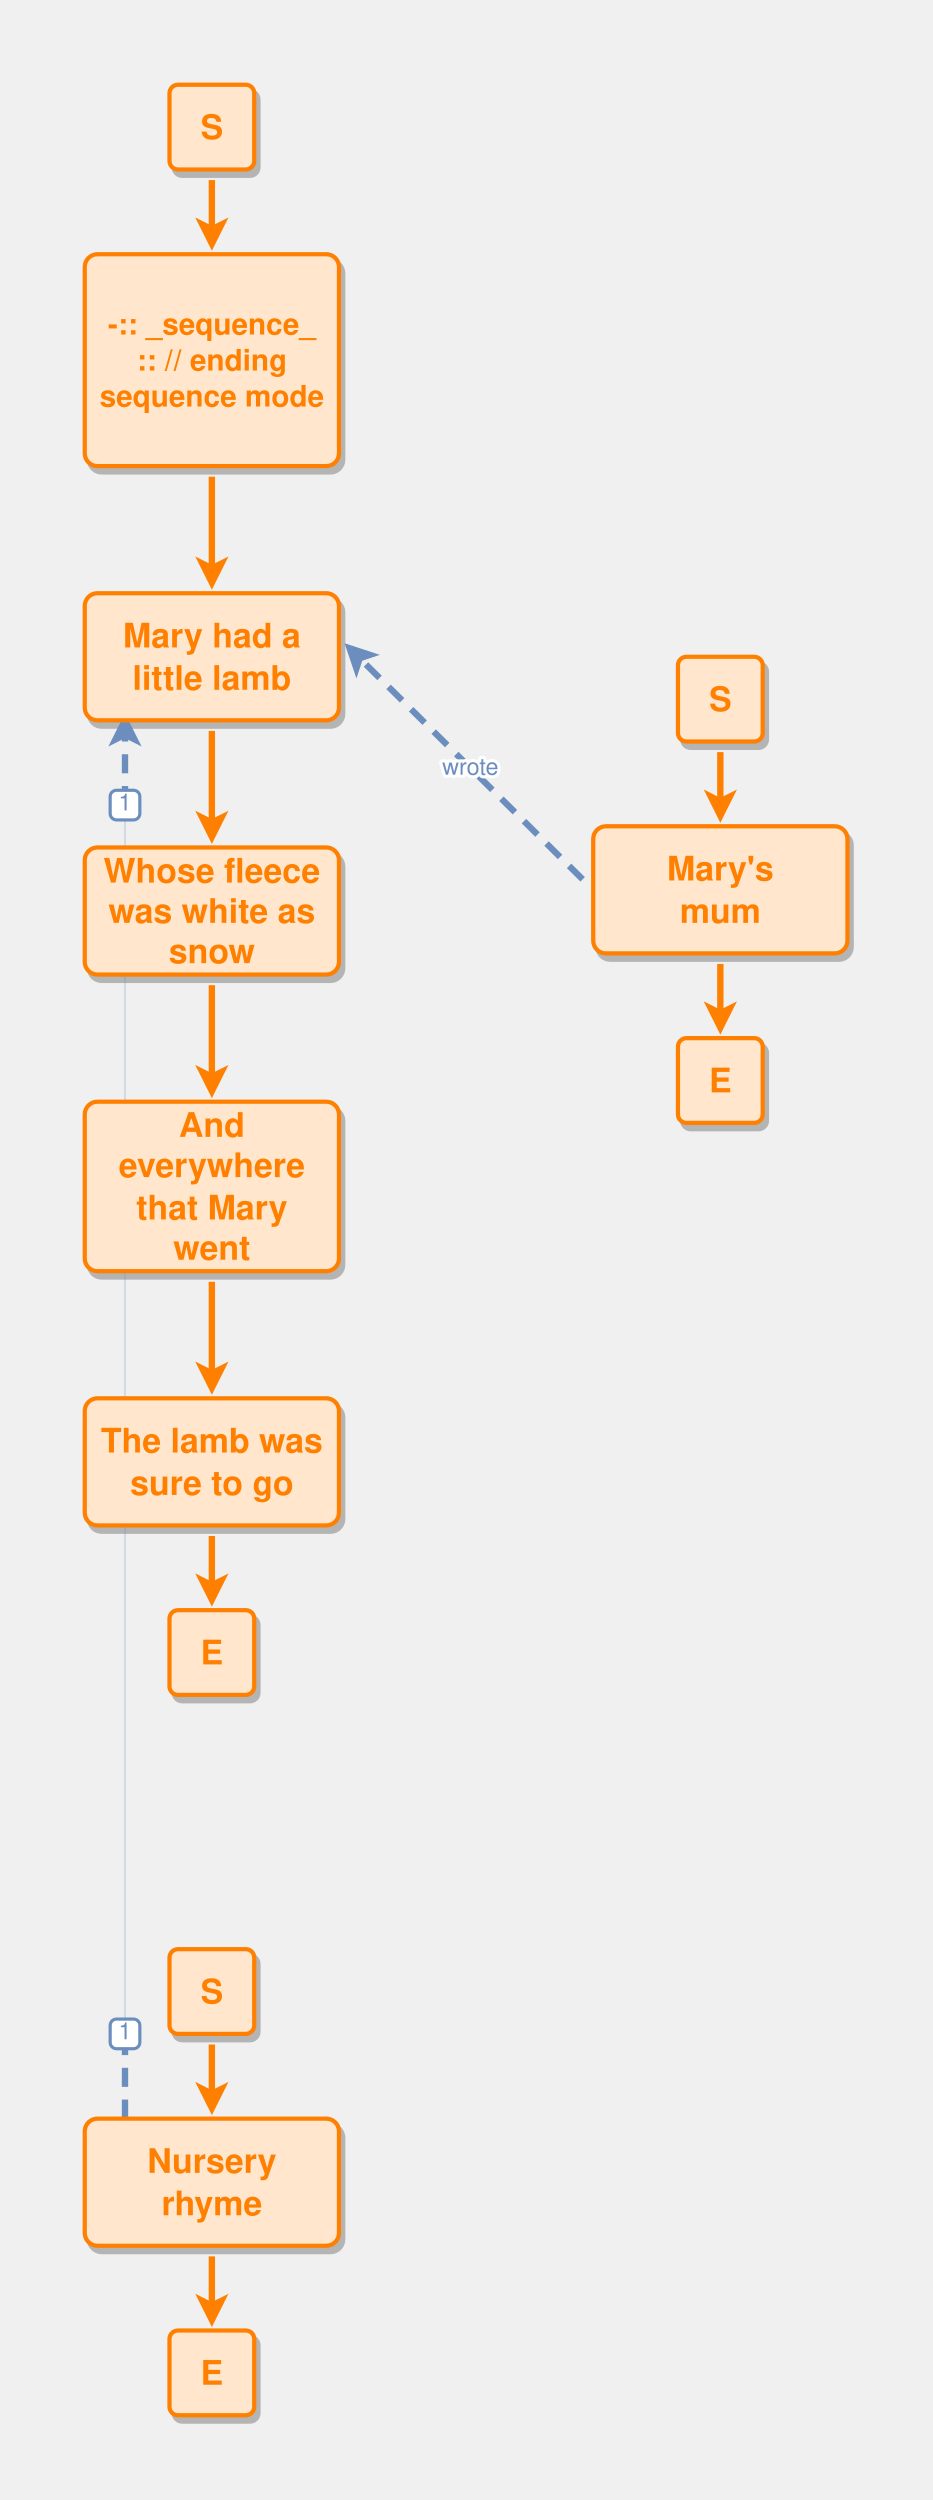
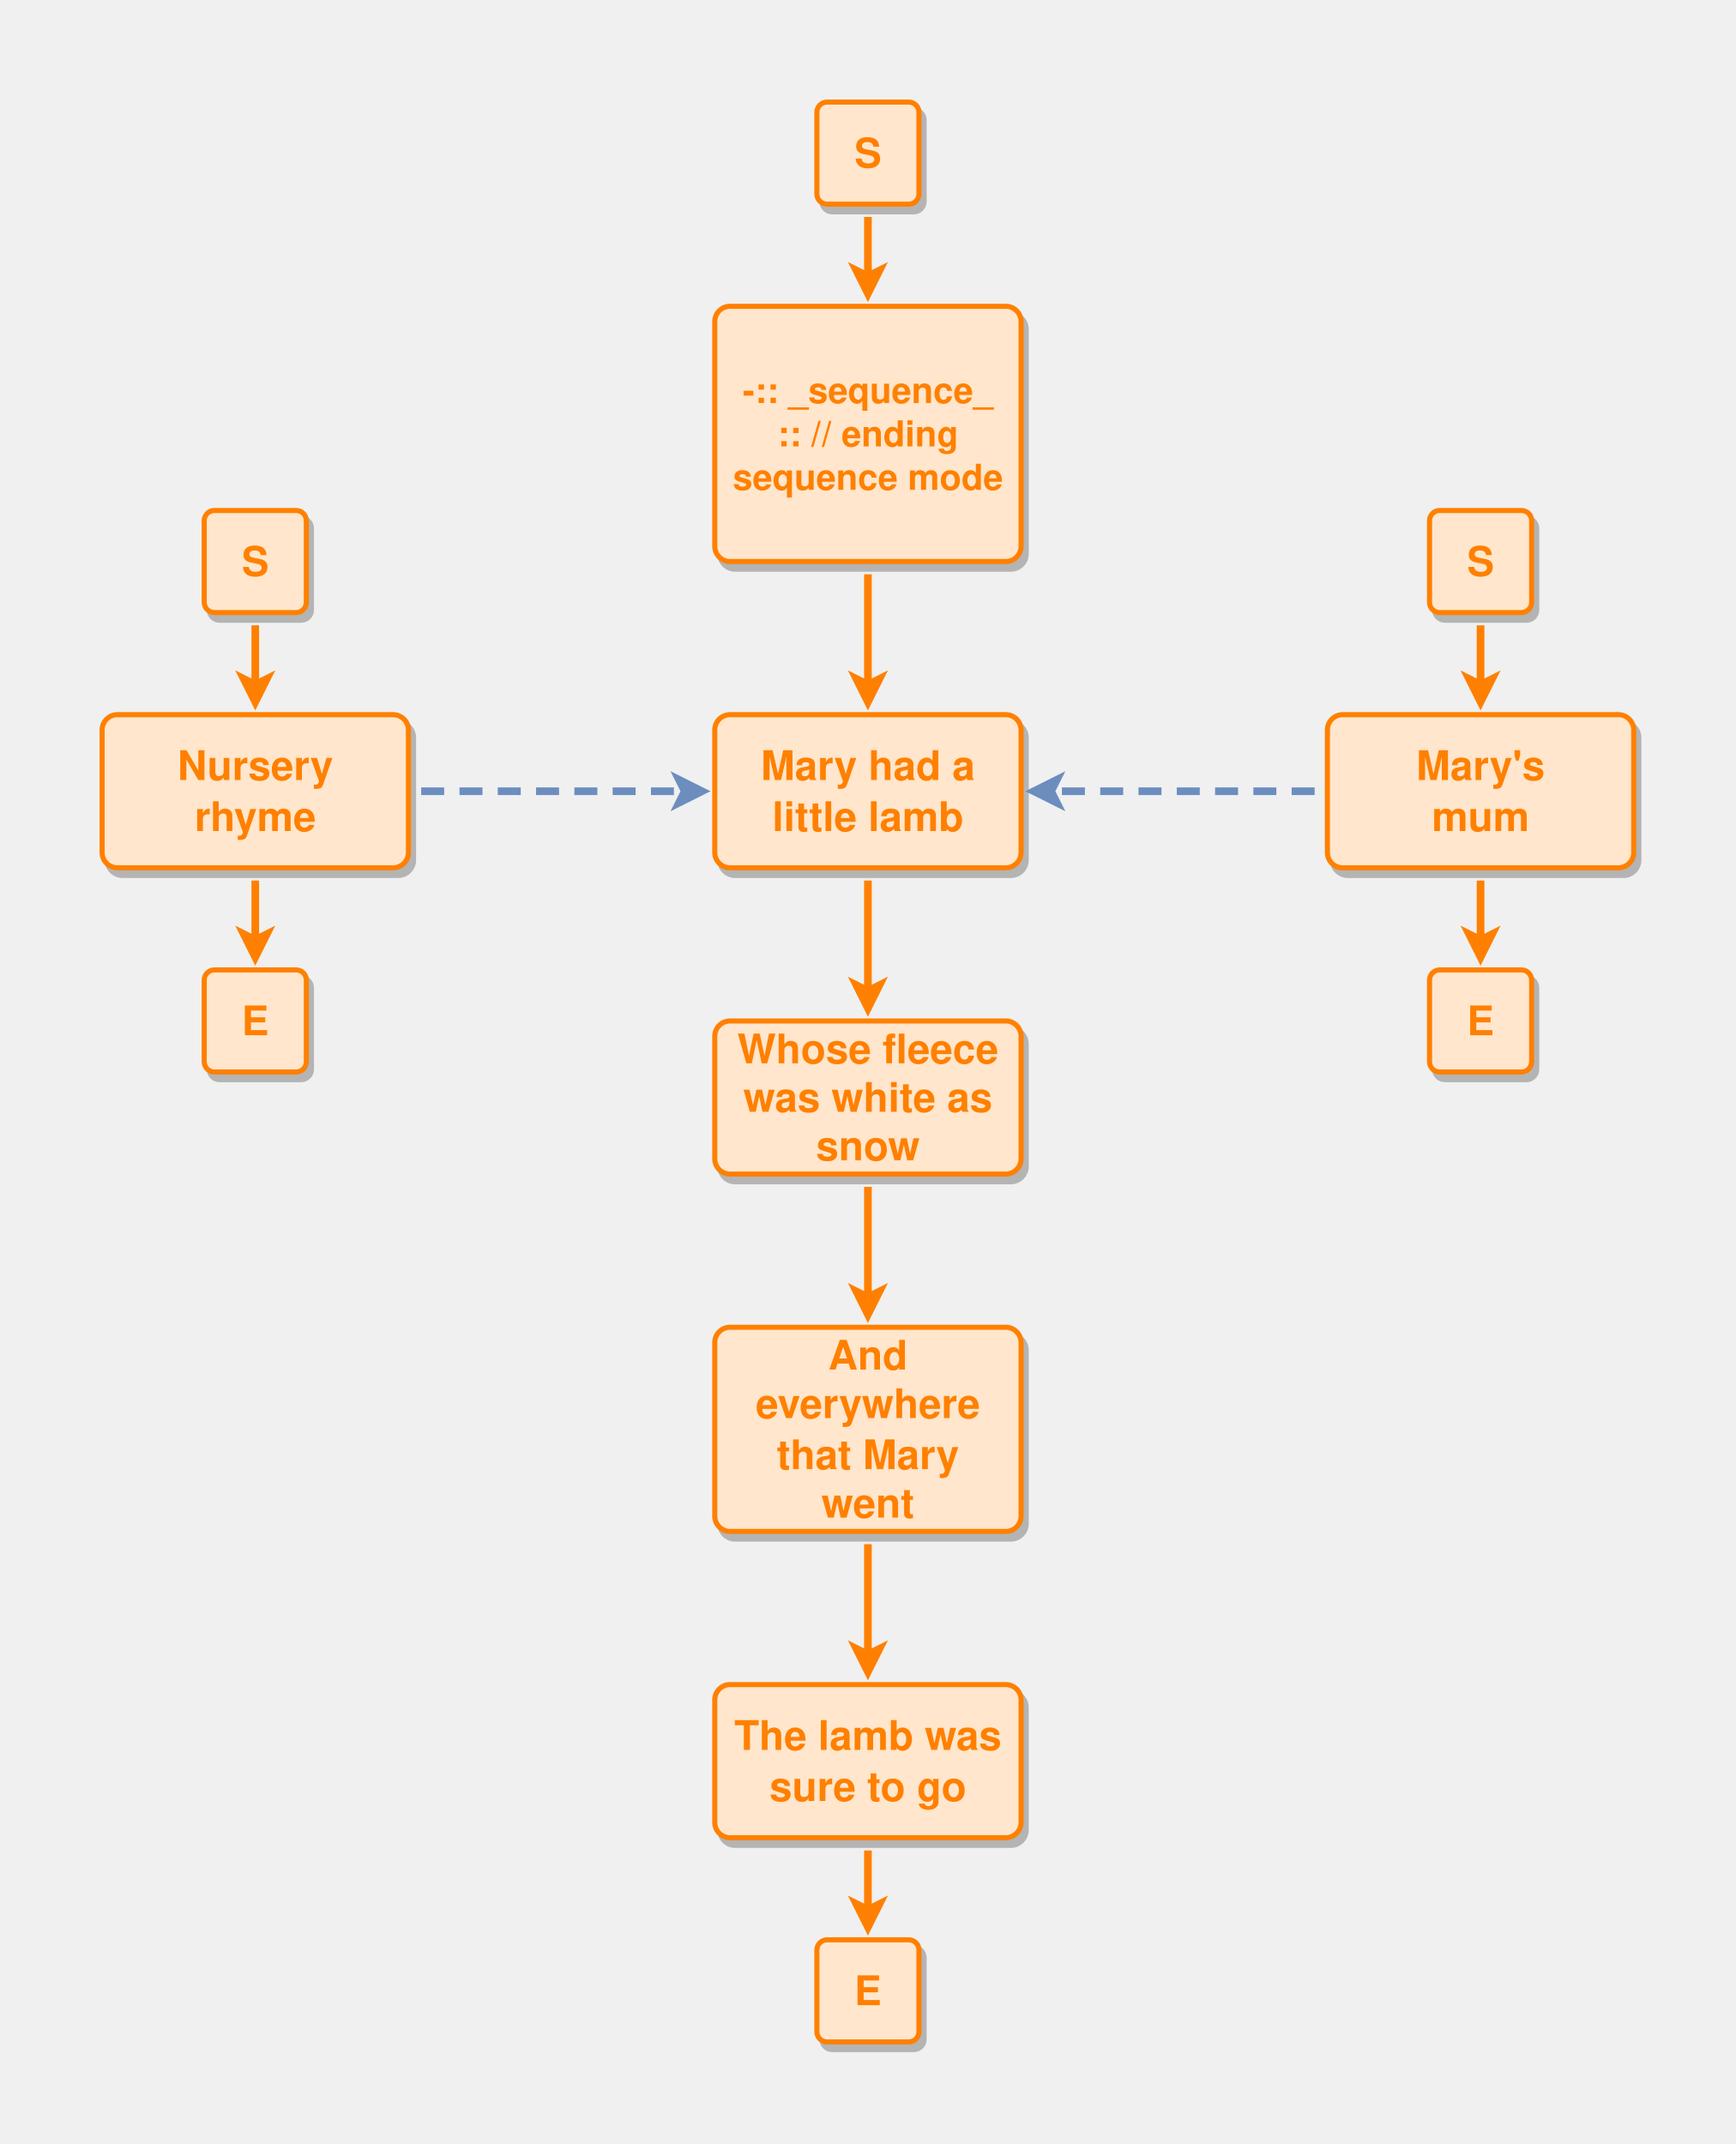
- <svg xmlns="http://www.w3.org/2000/svg" width="440" height="1180" viewBox="0 0 440 1180">
+ <svg xmlns="http://www.w3.org/2000/svg" width="680" height="840" viewBox="0 0 680 840">
  <defs>
  </defs>
  <g id="container-shells">
  </g>
  <g id="node-shadows">
-     <rect x="40" y="120" width="120" height="100" rx="6" ry="6" fill="#000000" stroke="#000000" stroke-width="2" opacity="0.25" transform="translate(2,3)" />
-     <rect x="320" y="310" width="40" height="40" rx="4" ry="4" fill="#000000" stroke="#000000" stroke-width="2" opacity="0.25" transform="translate(2,3)" />
-     <rect x="320" y="490" width="40" height="40" rx="4" ry="4" fill="#000000" stroke="#000000" stroke-width="2" opacity="0.25" transform="translate(2,3)" />
-     <rect x="80" y="920" width="40" height="40" rx="4" ry="4" fill="#000000" stroke="#000000" stroke-width="2" opacity="0.25" transform="translate(2,3)" />
-     <rect x="80" y="1100" width="40" height="40" rx="4" ry="4" fill="#000000" stroke="#000000" stroke-width="2" opacity="0.25" transform="translate(2,3)" />
-     <rect x="40" y="520" width="120" height="80" rx="6" ry="6" fill="#000000" stroke="#000000" stroke-width="2" opacity="0.25" transform="translate(2,3)" />
+     <rect x="280" y="120" width="120" height="100" rx="6" ry="6" fill="#000000" stroke="#000000" stroke-width="2" opacity="0.25" transform="translate(2,3)" />
+     <rect x="560" y="200" width="40" height="40" rx="4" ry="4" fill="#000000" stroke="#000000" stroke-width="2" opacity="0.25" transform="translate(2,3)" />
+     <rect x="560" y="380" width="40" height="40" rx="4" ry="4" fill="#000000" stroke="#000000" stroke-width="2" opacity="0.25" transform="translate(2,3)" />
+     <rect x="80" y="200" width="40" height="40" rx="4" ry="4" fill="#000000" stroke="#000000" stroke-width="2" opacity="0.25" transform="translate(2,3)" />
+     <rect x="80" y="380" width="40" height="40" rx="4" ry="4" fill="#000000" stroke="#000000" stroke-width="2" opacity="0.25" transform="translate(2,3)" />
+     <rect x="280" y="520" width="120" height="80" rx="6" ry="6" fill="#000000" stroke="#000000" stroke-width="2" opacity="0.25" transform="translate(2,3)" />
+     <rect x="280" y="280" width="120" height="60" rx="6" ry="6" fill="#000000" stroke="#000000" stroke-width="2" opacity="0.25" transform="translate(2,3)" />
+     <rect x="520" y="280" width="120" height="60" rx="6" ry="6" fill="#000000" stroke="#000000" stroke-width="2" opacity="0.25" transform="translate(2,3)" />
    <rect x="40" y="280" width="120" height="60" rx="6" ry="6" fill="#000000" stroke="#000000" stroke-width="2" opacity="0.25" transform="translate(2,3)" />
-     <rect x="280" y="390" width="120" height="60" rx="6" ry="6" fill="#000000" stroke="#000000" stroke-width="2" opacity="0.25" transform="translate(2,3)" />
-     <rect x="40" y="1000" width="120" height="60" rx="6" ry="6" fill="#000000" stroke="#000000" stroke-width="2" opacity="0.25" transform="translate(2,3)" />
-     <rect x="40" y="660" width="120" height="60" rx="6" ry="6" fill="#000000" stroke="#000000" stroke-width="2" opacity="0.25" transform="translate(2,3)" />
-     <rect x="40" y="400" width="120" height="60" rx="6" ry="6" fill="#000000" stroke="#000000" stroke-width="2" opacity="0.25" transform="translate(2,3)" />
-     <rect x="80" y="40" width="40" height="40" rx="4" ry="4" fill="#000000" stroke="#000000" stroke-width="2" opacity="0.25" transform="translate(2,3)" />
-     <rect x="80" y="760" width="40" height="40" rx="4" ry="4" fill="#000000" stroke="#000000" stroke-width="2" opacity="0.25" transform="translate(2,3)" />
+     <rect x="280" y="660" width="120" height="60" rx="6" ry="6" fill="#000000" stroke="#000000" stroke-width="2" opacity="0.25" transform="translate(2,3)" />
+     <rect x="280" y="400" width="120" height="60" rx="6" ry="6" fill="#000000" stroke="#000000" stroke-width="2" opacity="0.25" transform="translate(2,3)" />
+     <rect x="320" y="40" width="40" height="40" rx="4" ry="4" fill="#000000" stroke="#000000" stroke-width="2" opacity="0.25" transform="translate(2,3)" />
+     <rect x="320" y="760" width="40" height="40" rx="4" ry="4" fill="#000000" stroke="#000000" stroke-width="2" opacity="0.25" transform="translate(2,3)" />
  </g>
  <g id="edges">
-     <g class="edge" data-edge-idx="0" data-edge-base="leadsto" data-edge-from="1" data-edge-to="3">
-       <line x1="100.00" y1="225.00" x2="100.00" y2="268.25" stroke="#ff8000" stroke-width="3" />
+     <g class="edge" data-edge-idx="0" data-edge-base="expresses" data-edge-from="4" data-edge-to="3">
+       <line x1="515.00" y1="310.00" x2="411.75" y2="310.00" stroke="#6c8ebf" stroke-width="3" stroke-dasharray="9 6" />
+       <path d="M 405.00 310.00 L 414.00 305.50 L 411.75 310.00 L 414.00 314.50 Z" fill="#6c8ebf" stroke="#6c8ebf" stroke-width="3" stroke-miterlimit="10" />
+     </g>
+     <g class="edge" data-edge-idx="1" data-edge-base="expresses" data-edge-from="5" data-edge-to="3">
+       <line x1="165.00" y1="310.00" x2="268.25" y2="310.00" stroke="#6c8ebf" stroke-width="3" stroke-dasharray="9 6" />
+       <path d="M 275.00 310.00 L 266.00 314.50 L 268.25 310.00 L 266.00 305.50 Z" fill="#6c8ebf" stroke="#6c8ebf" stroke-width="3" stroke-miterlimit="10" />
+     </g>
+     <g class="edge" data-edge-idx="2" data-edge-base="leadsto" data-edge-from="3" data-edge-to="7">
+       <line x1="340.00" y1="345.00" x2="340.00" y2="388.25" stroke="#ff8000" stroke-width="3" />
+       <path d="M 340.00 395.00 L 335.50 386.00 L 340.00 388.25 L 344.50 386.00 Z" fill="#ff8000" stroke="#ff8000" stroke-width="3" stroke-miterlimit="10" />
+     </g>
+     <g class="edge" data-edge-idx="3" data-edge-base="leadsto" data-edge-from="7" data-edge-to="2">
+       <line x1="340.00" y1="465.00" x2="340.00" y2="508.25" stroke="#ff8000" stroke-width="3" />
+       <path d="M 340.00 515.00 L 335.50 506.00 L 340.00 508.25 L 344.50 506.00 Z" fill="#ff8000" stroke="#ff8000" stroke-width="3" stroke-miterlimit="10" />
+     </g>
+     <g class="edge" data-edge-idx="4" data-edge-base="leadsto" data-edge-from="2" data-edge-to="6">
+       <line x1="340.00" y1="605.00" x2="340.00" y2="648.25" stroke="#ff8000" stroke-width="3" />
+       <path d="M 340.00 655.00 L 335.50 646.00 L 340.00 648.25 L 344.50 646.00 Z" fill="#ff8000" stroke="#ff8000" stroke-width="3" stroke-miterlimit="10" />
+     </g>
+     <g class="edge" data-edge-idx="5" data-edge-base="leadsto" data-edge-from="1" data-edge-to="3">
+       <line x1="340.00" y1="225.00" x2="340.00" y2="268.25" stroke="#ff8000" stroke-width="3" />
+       <path d="M 340.00 275.00 L 335.50 266.00 L 340.00 268.25 L 344.50 266.00 Z" fill="#ff8000" stroke="#ff8000" stroke-width="3" stroke-miterlimit="10" />
+     </g>
+     <g class="edge" data-edge-idx="6" data-edge-base="leadsto" data-edge-from="8" data-edge-to="1">
+       <line x1="340.00" y1="85.00" x2="340.00" y2="108.25" stroke="#ff8000" stroke-width="3" />
+       <path d="M 340.00 115.00 L 335.50 106.00 L 340.00 108.25 L 344.50 106.00 Z" fill="#ff8000" stroke="#ff8000" stroke-width="3" stroke-miterlimit="10" />
+     </g>
+     <g class="edge" data-edge-idx="7" data-edge-base="leadsto" data-edge-from="6" data-edge-to="9">
+       <line x1="340.00" y1="725.00" x2="340.00" y2="748.25" stroke="#ff8000" stroke-width="3" />
+       <path d="M 340.00 755.00 L 335.50 746.00 L 340.00 748.25 L 344.50 746.00 Z" fill="#ff8000" stroke="#ff8000" stroke-width="3" stroke-miterlimit="10" />
+     </g>
+     <g class="edge" data-edge-idx="8" data-edge-base="leadsto" data-edge-from="10" data-edge-to="4">
+       <line x1="580.00" y1="245.00" x2="580.00" y2="268.25" stroke="#ff8000" stroke-width="3" />
+       <path d="M 580.00 275.00 L 575.50 266.00 L 580.00 268.25 L 584.50 266.00 Z" fill="#ff8000" stroke="#ff8000" stroke-width="3" stroke-miterlimit="10" />
+     </g>
+     <g class="edge" data-edge-idx="9" data-edge-base="leadsto" data-edge-from="4" data-edge-to="11">
+       <line x1="580.00" y1="345.00" x2="580.00" y2="368.25" stroke="#ff8000" stroke-width="3" />
+       <path d="M 580.00 375.00 L 575.50 366.00 L 580.00 368.25 L 584.50 366.00 Z" fill="#ff8000" stroke="#ff8000" stroke-width="3" stroke-miterlimit="10" />
+     </g>
+     <g class="edge" data-edge-idx="10" data-edge-base="leadsto" data-edge-from="12" data-edge-to="5">
+       <line x1="100.00" y1="245.00" x2="100.00" y2="268.25" stroke="#ff8000" stroke-width="3" />
      <path d="M 100.00 275.00 L 95.50 266.00 L 100.00 268.25 L 104.50 266.00 Z" fill="#ff8000" stroke="#ff8000" stroke-width="3" stroke-miterlimit="10" />
-       <text x="100" y="246" text-anchor="middle" dominant-baseline="middle" font-family="Helvetica,Inter,Segoe UI,Arial" font-size="11" paint-order="stroke" stroke="#ffffff" stroke-width="3" stroke-linejoin="round" fill="#ff8000">
-       </text>
    </g>
-     <g class="edge" data-edge-idx="1" data-edge-base="leadsto" data-edge-from="10" data-edge-to="4">
-       <line x1="340.00" y1="355.00" x2="340.00" y2="378.25" stroke="#ff8000" stroke-width="3" />
-       <path d="M 340.00 385.00 L 335.50 376.00 L 340.00 378.25 L 344.50 376.00 Z" fill="#ff8000" stroke="#ff8000" stroke-width="3" stroke-miterlimit="10" />
-     </g>
-     <g class="edge" data-edge-idx="2" data-edge-base="leadsto" data-edge-from="12" data-edge-to="5">
-       <line x1="100.00" y1="965.00" x2="100.00" y2="988.25" stroke="#ff8000" stroke-width="3" />
-       <path d="M 100.00 995.00 L 95.50 986.00 L 100.00 988.25 L 104.50 986.00 Z" fill="#ff8000" stroke="#ff8000" stroke-width="3" stroke-miterlimit="10" />
-     </g>
-     <g class="edge" data-edge-idx="3" data-edge-base="leadsto" data-edge-from="2" data-edge-to="6">
-       <line x1="100.00" y1="605.00" x2="100.00" y2="648.25" stroke="#ff8000" stroke-width="3" />
-       <path d="M 100.00 655.00 L 95.50 646.00 L 100.00 648.25 L 104.50 646.00 Z" fill="#ff8000" stroke="#ff8000" stroke-width="3" stroke-miterlimit="10" />
-       <text x="100" y="626" text-anchor="middle" dominant-baseline="middle" font-family="Helvetica,Inter,Segoe UI,Arial" font-size="11" paint-order="stroke" stroke="#ffffff" stroke-width="3" stroke-linejoin="round" fill="#ff8000">
-       </text>
-     </g>
-     <g class="edge" data-edge-idx="4" data-edge-base="leadsto" data-edge-from="3" data-edge-to="7">
-       <line x1="100.00" y1="345.00" x2="100.00" y2="388.25" stroke="#ff8000" stroke-width="3" />
-       <path d="M 100.00 395.00 L 95.50 386.00 L 100.00 388.25 L 104.50 386.00 Z" fill="#ff8000" stroke="#ff8000" stroke-width="3" stroke-miterlimit="10" />
-       <text x="100" y="366" text-anchor="middle" dominant-baseline="middle" font-family="Helvetica,Inter,Segoe UI,Arial" font-size="11" paint-order="stroke" stroke="#ffffff" stroke-width="3" stroke-linejoin="round" fill="#ff8000">
-       </text>
-     </g>
-     <g class="edge" data-edge-idx="5" data-edge-base="leadsto" data-edge-from="4" data-edge-to="11">
-       <line x1="340.00" y1="455.00" x2="340.00" y2="478.25" stroke="#ff8000" stroke-width="3" />
-       <path d="M 340.00 485.00 L 335.50 476.00 L 340.00 478.25 L 344.50 476.00 Z" fill="#ff8000" stroke="#ff8000" stroke-width="3" stroke-miterlimit="10" />
-     </g>
-     <g class="edge" data-edge-idx="6" data-edge-base="expresses" data-edge-from="4" data-edge-to="3">
-       <line x1="275.00" y1="415.04" x2="169.79" y2="310.71" stroke="#6c8ebf" stroke-width="3" stroke-dasharray="9 6" />
-       <path d="M 165.00 305.96 L 174.56 309.10 L 169.79 310.71 L 168.22 315.49 Z" fill="#6c8ebf" stroke="#6c8ebf" stroke-width="3" stroke-miterlimit="10" />
-       <text x="222" y="362" text-anchor="middle" dominant-baseline="middle" font-family="Helvetica,Inter,Segoe UI,Arial" font-size="11" paint-order="stroke" stroke="#ffffff" stroke-width="3" stroke-linejoin="round" fill="#6c8ebf">wrote</text>
-     </g>
-     <g class="edge" data-edge-idx="7" data-edge-base="leadsto" data-edge-from="5" data-edge-to="13">
-       <line x1="100.00" y1="1065.00" x2="100.00" y2="1088.25" stroke="#ff8000" stroke-width="3" />
-       <path d="M 100.00 1095.00 L 95.50 1086.00 L 100.00 1088.25 L 104.50 1086.00 Z" fill="#ff8000" stroke="#ff8000" stroke-width="3" stroke-miterlimit="10" />
-     </g>
-     <g class="edge" data-edge-idx="8" data-edge-base="expresses" data-edge-from="5" data-edge-to="3">
-       <line class="edge-ghost" x1="59.00" y1="960.00" x2="59.00" y2="380.00" stroke="#6c8ebf" stroke-width="1" stroke-opacity="0.22" />
-       <g class="edge-full" opacity="0">
-         <line x1="59.00" y1="960.00" x2="59.00" y2="380.00" stroke="#6c8ebf" stroke-width="3" stroke-dasharray="9 6" />
-         <text x="59" y="670" text-anchor="middle" dominant-baseline="middle" font-family="Helvetica,Inter,Segoe UI,Arial" font-size="11" paint-order="stroke" stroke="#ffffff" stroke-width="3" stroke-linejoin="round" fill="#6c8ebf">
-       </text>
-       </g>
-       <g class="edge-stub" data-stub-end="source">
-         <line x1="59.00" y1="1000.00" x2="59.00" y2="960.00" stroke="#6c8ebf" stroke-width="3" stroke-dasharray="9 6" />
-         <g class="edge-badge">
-           <rect x="52.00" y="953.00" width="14.00" height="14.00" rx="3" fill="#ffffff" stroke="#6c8ebf" stroke-width="1.5" />
-           <text x="59.00" y="960.00" text-anchor="middle" dominant-baseline="central" font-size="11" font-family="Helvetica,Arial,sans-serif" fill="#6c8ebf">1</text>
-         </g>
-       </g>
-       <g class="edge-stub" data-stub-end="target">
-         <line x1="59.00" y1="380.00" x2="59.00" y2="346.75" stroke="#6c8ebf" stroke-width="3" stroke-dasharray="9 6" />
-         <path d="M 59.00 340.00 L 63.50 349.00 L 59.00 346.75 L 54.50 349.00 Z" fill="#6c8ebf" stroke="#6c8ebf" stroke-width="3" stroke-miterlimit="10" />
-         <g class="edge-badge">
-           <rect x="52.00" y="373.00" width="14.00" height="14.00" rx="3" fill="#ffffff" stroke="#6c8ebf" stroke-width="1.5" />
-           <text x="59.00" y="380.00" text-anchor="middle" dominant-baseline="central" font-size="11" font-family="Helvetica,Arial,sans-serif" fill="#6c8ebf">1</text>
-         </g>
-       </g>
-     </g>
-     <g class="edge" data-edge-idx="9" data-edge-base="leadsto" data-edge-from="6" data-edge-to="9">
-       <line x1="100.00" y1="725.00" x2="100.00" y2="748.25" stroke="#ff8000" stroke-width="3" />
-       <path d="M 100.00 755.00 L 95.50 746.00 L 100.00 748.25 L 104.50 746.00 Z" fill="#ff8000" stroke="#ff8000" stroke-width="3" stroke-miterlimit="10" />
-     </g>
-     <g class="edge" data-edge-idx="10" data-edge-base="leadsto" data-edge-from="7" data-edge-to="2">
-       <line x1="100.00" y1="465.00" x2="100.00" y2="508.25" stroke="#ff8000" stroke-width="3" />
-       <path d="M 100.00 515.00 L 95.50 506.00 L 100.00 508.25 L 104.50 506.00 Z" fill="#ff8000" stroke="#ff8000" stroke-width="3" stroke-miterlimit="10" />
-       <text x="100" y="486" text-anchor="middle" dominant-baseline="middle" font-family="Helvetica,Inter,Segoe UI,Arial" font-size="11" paint-order="stroke" stroke="#ffffff" stroke-width="3" stroke-linejoin="round" fill="#ff8000">
-       </text>
-     </g>
-     <g class="edge" data-edge-idx="11" data-edge-base="leadsto" data-edge-from="8" data-edge-to="1">
-       <line x1="100.00" y1="85.00" x2="100.00" y2="108.25" stroke="#ff8000" stroke-width="3" />
-       <path d="M 100.00 115.00 L 95.50 106.00 L 100.00 108.25 L 104.50 106.00 Z" fill="#ff8000" stroke="#ff8000" stroke-width="3" stroke-miterlimit="10" />
+     <g class="edge" data-edge-idx="11" data-edge-base="leadsto" data-edge-from="5" data-edge-to="13">
+       <line x1="100.00" y1="345.00" x2="100.00" y2="368.25" stroke="#ff8000" stroke-width="3" />
+       <path d="M 100.00 375.00 L 95.50 366.00 L 100.00 368.25 L 104.50 366.00 Z" fill="#ff8000" stroke="#ff8000" stroke-width="3" stroke-miterlimit="10" />
    </g>
  </g>
  <g id="nodes">
-     <rect x="40" y="120" width="120" height="100" rx="6" ry="6" fill="#ffe6cc" stroke="#ff8000" stroke-width="2" />
-     <text x="100" y="153" text-anchor="middle" dominant-baseline="middle" font-family="Helvetica,Inter,Segoe UI,Arial" font-size="14" font-weight="bold" fill="#ff8000">-:: _sequence_</text>
-     <text x="100" y="170" text-anchor="middle" dominant-baseline="middle" font-family="Helvetica,Inter,Segoe UI,Arial" font-size="14" font-weight="bold" fill="#ff8000">:: // ending</text>
-     <text x="100" y="187" text-anchor="middle" dominant-baseline="middle" font-family="Helvetica,Inter,Segoe UI,Arial" font-size="14" font-weight="bold" fill="#ff8000">sequence mode</text>
-     <rect x="320" y="310" width="40" height="40" rx="4" ry="4" fill="#ffe6cc" stroke="#ff8000" stroke-width="2" />
-     <text x="340" y="330" text-anchor="middle" dominant-baseline="middle" font-family="Helvetica,Inter,Segoe UI,Arial" font-size="16" font-weight="bold" fill="#ff8000">S</text>
-     <rect x="320" y="490" width="40" height="40" rx="4" ry="4" fill="#ffe6cc" stroke="#ff8000" stroke-width="2" />
-     <text x="340" y="510" text-anchor="middle" dominant-baseline="middle" font-family="Helvetica,Inter,Segoe UI,Arial" font-size="16" font-weight="bold" fill="#ff8000">E</text>
-     <rect x="80" y="920" width="40" height="40" rx="4" ry="4" fill="#ffe6cc" stroke="#ff8000" stroke-width="2" />
-     <text x="100" y="940" text-anchor="middle" dominant-baseline="middle" font-family="Helvetica,Inter,Segoe UI,Arial" font-size="16" font-weight="bold" fill="#ff8000">S</text>
-     <rect x="80" y="1100" width="40" height="40" rx="4" ry="4" fill="#ffe6cc" stroke="#ff8000" stroke-width="2" />
-     <text x="100" y="1120" text-anchor="middle" dominant-baseline="middle" font-family="Helvetica,Inter,Segoe UI,Arial" font-size="16" font-weight="bold" fill="#ff8000">E</text>
-     <rect x="40" y="520" width="120" height="80" rx="6" ry="6" fill="#ffe6cc" stroke="#ff8000" stroke-width="2" />
-     <text x="100" y="531" text-anchor="middle" dominant-baseline="middle" font-family="Helvetica,Inter,Segoe UI,Arial" font-size="16" font-weight="bold" fill="#ff8000">And</text>
-     <text x="100" y="550" text-anchor="middle" dominant-baseline="middle" font-family="Helvetica,Inter,Segoe UI,Arial" font-size="16" font-weight="bold" fill="#ff8000">everywhere</text>
-     <text x="100" y="570" text-anchor="middle" dominant-baseline="middle" font-family="Helvetica,Inter,Segoe UI,Arial" font-size="16" font-weight="bold" fill="#ff8000">that Mary</text>
-     <text x="100" y="589" text-anchor="middle" dominant-baseline="middle" font-family="Helvetica,Inter,Segoe UI,Arial" font-size="16" font-weight="bold" fill="#ff8000">went</text>
+     <rect x="280" y="120" width="120" height="100" rx="6" ry="6" fill="#ffe6cc" stroke="#ff8000" stroke-width="2" />
+     <text x="340" y="153" text-anchor="middle" dominant-baseline="middle" font-family="Helvetica,Inter,Segoe UI,Arial" font-size="14" font-weight="bold" fill="#ff8000">-:: _sequence_</text>
+     <text x="340" y="170" text-anchor="middle" dominant-baseline="middle" font-family="Helvetica,Inter,Segoe UI,Arial" font-size="14" font-weight="bold" fill="#ff8000">:: // ending</text>
+     <text x="340" y="187" text-anchor="middle" dominant-baseline="middle" font-family="Helvetica,Inter,Segoe UI,Arial" font-size="14" font-weight="bold" fill="#ff8000">sequence mode</text>
+     <rect x="560" y="200" width="40" height="40" rx="4" ry="4" fill="#ffe6cc" stroke="#ff8000" stroke-width="2" />
+     <text x="580" y="220" text-anchor="middle" dominant-baseline="middle" font-family="Helvetica,Inter,Segoe UI,Arial" font-size="16" font-weight="bold" fill="#ff8000">S</text>
+     <rect x="560" y="380" width="40" height="40" rx="4" ry="4" fill="#ffe6cc" stroke="#ff8000" stroke-width="2" />
+     <text x="580" y="400" text-anchor="middle" dominant-baseline="middle" font-family="Helvetica,Inter,Segoe UI,Arial" font-size="16" font-weight="bold" fill="#ff8000">E</text>
+     <rect x="80" y="200" width="40" height="40" rx="4" ry="4" fill="#ffe6cc" stroke="#ff8000" stroke-width="2" />
+     <text x="100" y="220" text-anchor="middle" dominant-baseline="middle" font-family="Helvetica,Inter,Segoe UI,Arial" font-size="16" font-weight="bold" fill="#ff8000">S</text>
+     <rect x="80" y="380" width="40" height="40" rx="4" ry="4" fill="#ffe6cc" stroke="#ff8000" stroke-width="2" />
+     <text x="100" y="400" text-anchor="middle" dominant-baseline="middle" font-family="Helvetica,Inter,Segoe UI,Arial" font-size="16" font-weight="bold" fill="#ff8000">E</text>
+     <rect x="280" y="520" width="120" height="80" rx="6" ry="6" fill="#ffe6cc" stroke="#ff8000" stroke-width="2" />
+     <text x="340" y="531" text-anchor="middle" dominant-baseline="middle" font-family="Helvetica,Inter,Segoe UI,Arial" font-size="16" font-weight="bold" fill="#ff8000">And</text>
+     <text x="340" y="550" text-anchor="middle" dominant-baseline="middle" font-family="Helvetica,Inter,Segoe UI,Arial" font-size="16" font-weight="bold" fill="#ff8000">everywhere</text>
+     <text x="340" y="570" text-anchor="middle" dominant-baseline="middle" font-family="Helvetica,Inter,Segoe UI,Arial" font-size="16" font-weight="bold" fill="#ff8000">that Mary</text>
+     <text x="340" y="589" text-anchor="middle" dominant-baseline="middle" font-family="Helvetica,Inter,Segoe UI,Arial" font-size="16" font-weight="bold" fill="#ff8000">went</text>
    <g>
-       <rect x="40" y="280" width="120" height="60" rx="6" ry="6" fill="#ffe6cc" stroke="#ff8000" stroke-width="2" />
-       <text x="100" y="300" text-anchor="middle" dominant-baseline="middle" font-family="Helvetica,Inter,Segoe UI,Arial" font-size="16" font-weight="bold" fill="#ff8000">Mary had a</text>
-       <text x="100" y="320" text-anchor="middle" dominant-baseline="middle" font-family="Helvetica,Inter,Segoe UI,Arial" font-size="16" font-weight="bold" fill="#ff8000">little lamb</text>
+       <rect x="280" y="280" width="120" height="60" rx="6" ry="6" fill="#ffe6cc" stroke="#ff8000" stroke-width="2" />
+       <text x="340" y="300" text-anchor="middle" dominant-baseline="middle" font-family="Helvetica,Inter,Segoe UI,Arial" font-size="16" font-weight="bold" fill="#ff8000">Mary had a</text>
+       <text x="340" y="320" text-anchor="middle" dominant-baseline="middle" font-family="Helvetica,Inter,Segoe UI,Arial" font-size="16" font-weight="bold" fill="#ff8000">little lamb</text>
    </g>
-     <rect x="280" y="390" width="120" height="60" rx="6" ry="6" fill="#ffe6cc" stroke="#ff8000" stroke-width="2" />
-     <text x="340" y="410" text-anchor="middle" dominant-baseline="middle" font-family="Helvetica,Inter,Segoe UI,Arial" font-size="16" font-weight="bold" fill="#ff8000">Mary's</text>
-     <text x="340" y="430" text-anchor="middle" dominant-baseline="middle" font-family="Helvetica,Inter,Segoe UI,Arial" font-size="16" font-weight="bold" fill="#ff8000">mum</text>
-     <rect x="40" y="1000" width="120" height="60" rx="6" ry="6" fill="#ffe6cc" stroke="#ff8000" stroke-width="2" />
-     <text x="100" y="1020" text-anchor="middle" dominant-baseline="middle" font-family="Helvetica,Inter,Segoe UI,Arial" font-size="16" font-weight="bold" fill="#ff8000">Nursery</text>
-     <text x="100" y="1040" text-anchor="middle" dominant-baseline="middle" font-family="Helvetica,Inter,Segoe UI,Arial" font-size="16" font-weight="bold" fill="#ff8000">rhyme</text>
+     <rect x="520" y="280" width="120" height="60" rx="6" ry="6" fill="#ffe6cc" stroke="#ff8000" stroke-width="2" />
+     <text x="580" y="300" text-anchor="middle" dominant-baseline="middle" font-family="Helvetica,Inter,Segoe UI,Arial" font-size="16" font-weight="bold" fill="#ff8000">Mary's</text>
+     <text x="580" y="320" text-anchor="middle" dominant-baseline="middle" font-family="Helvetica,Inter,Segoe UI,Arial" font-size="16" font-weight="bold" fill="#ff8000">mum</text>
+     <rect x="40" y="280" width="120" height="60" rx="6" ry="6" fill="#ffe6cc" stroke="#ff8000" stroke-width="2" />
+     <text x="100" y="300" text-anchor="middle" dominant-baseline="middle" font-family="Helvetica,Inter,Segoe UI,Arial" font-size="16" font-weight="bold" fill="#ff8000">Nursery</text>
+     <text x="100" y="320" text-anchor="middle" dominant-baseline="middle" font-family="Helvetica,Inter,Segoe UI,Arial" font-size="16" font-weight="bold" fill="#ff8000">rhyme</text>
    <g>
-       <rect x="40" y="660" width="120" height="60" rx="6" ry="6" fill="#ffe6cc" stroke="#ff8000" stroke-width="2" />
-       <text x="100" y="680" text-anchor="middle" dominant-baseline="middle" font-family="Helvetica,Inter,Segoe UI,Arial" font-size="16" font-weight="bold" fill="#ff8000">The lamb was</text>
-       <text x="100" y="700" text-anchor="middle" dominant-baseline="middle" font-family="Helvetica,Inter,Segoe UI,Arial" font-size="16" font-weight="bold" fill="#ff8000">sure to go</text>
+       <rect x="280" y="660" width="120" height="60" rx="6" ry="6" fill="#ffe6cc" stroke="#ff8000" stroke-width="2" />
+       <text x="340" y="680" text-anchor="middle" dominant-baseline="middle" font-family="Helvetica,Inter,Segoe UI,Arial" font-size="16" font-weight="bold" fill="#ff8000">The lamb was</text>
+       <text x="340" y="700" text-anchor="middle" dominant-baseline="middle" font-family="Helvetica,Inter,Segoe UI,Arial" font-size="16" font-weight="bold" fill="#ff8000">sure to go</text>
    </g>
-     <rect x="40" y="400" width="120" height="60" rx="6" ry="6" fill="#ffe6cc" stroke="#ff8000" stroke-width="2" />
-     <text x="100" y="411" text-anchor="middle" dominant-baseline="middle" font-family="Helvetica,Inter,Segoe UI,Arial" font-size="16" font-weight="bold" fill="#ff8000">Whose fleece</text>
-     <text x="100" y="430" text-anchor="middle" dominant-baseline="middle" font-family="Helvetica,Inter,Segoe UI,Arial" font-size="16" font-weight="bold" fill="#ff8000">was white as</text>
-     <text x="100" y="449" text-anchor="middle" dominant-baseline="middle" font-family="Helvetica,Inter,Segoe UI,Arial" font-size="16" font-weight="bold" fill="#ff8000">snow</text>
-     <rect x="80" y="40" width="40" height="40" rx="4" ry="4" fill="#ffe6cc" stroke="#ff8000" stroke-width="2" />
-     <text x="100" y="60" text-anchor="middle" dominant-baseline="middle" font-family="Helvetica,Inter,Segoe UI,Arial" font-size="16" font-weight="bold" fill="#ff8000">S</text>
-     <rect x="80" y="760" width="40" height="40" rx="4" ry="4" fill="#ffe6cc" stroke="#ff8000" stroke-width="2" />
-     <text x="100" y="780" text-anchor="middle" dominant-baseline="middle" font-family="Helvetica,Inter,Segoe UI,Arial" font-size="16" font-weight="bold" fill="#ff8000">E</text>
+     <rect x="280" y="400" width="120" height="60" rx="6" ry="6" fill="#ffe6cc" stroke="#ff8000" stroke-width="2" />
+     <text x="340" y="411" text-anchor="middle" dominant-baseline="middle" font-family="Helvetica,Inter,Segoe UI,Arial" font-size="16" font-weight="bold" fill="#ff8000">Whose fleece</text>
+     <text x="340" y="430" text-anchor="middle" dominant-baseline="middle" font-family="Helvetica,Inter,Segoe UI,Arial" font-size="16" font-weight="bold" fill="#ff8000">was white as</text>
+     <text x="340" y="449" text-anchor="middle" dominant-baseline="middle" font-family="Helvetica,Inter,Segoe UI,Arial" font-size="16" font-weight="bold" fill="#ff8000">snow</text>
+     <rect x="320" y="40" width="40" height="40" rx="4" ry="4" fill="#ffe6cc" stroke="#ff8000" stroke-width="2" />
+     <text x="340" y="60" text-anchor="middle" dominant-baseline="middle" font-family="Helvetica,Inter,Segoe UI,Arial" font-size="16" font-weight="bold" fill="#ff8000">S</text>
+     <rect x="320" y="760" width="40" height="40" rx="4" ry="4" fill="#ffe6cc" stroke="#ff8000" stroke-width="2" />
+     <text x="340" y="780" text-anchor="middle" dominant-baseline="middle" font-family="Helvetica,Inter,Segoe UI,Arial" font-size="16" font-weight="bold" fill="#ff8000">E</text>
  </g>
</svg>
